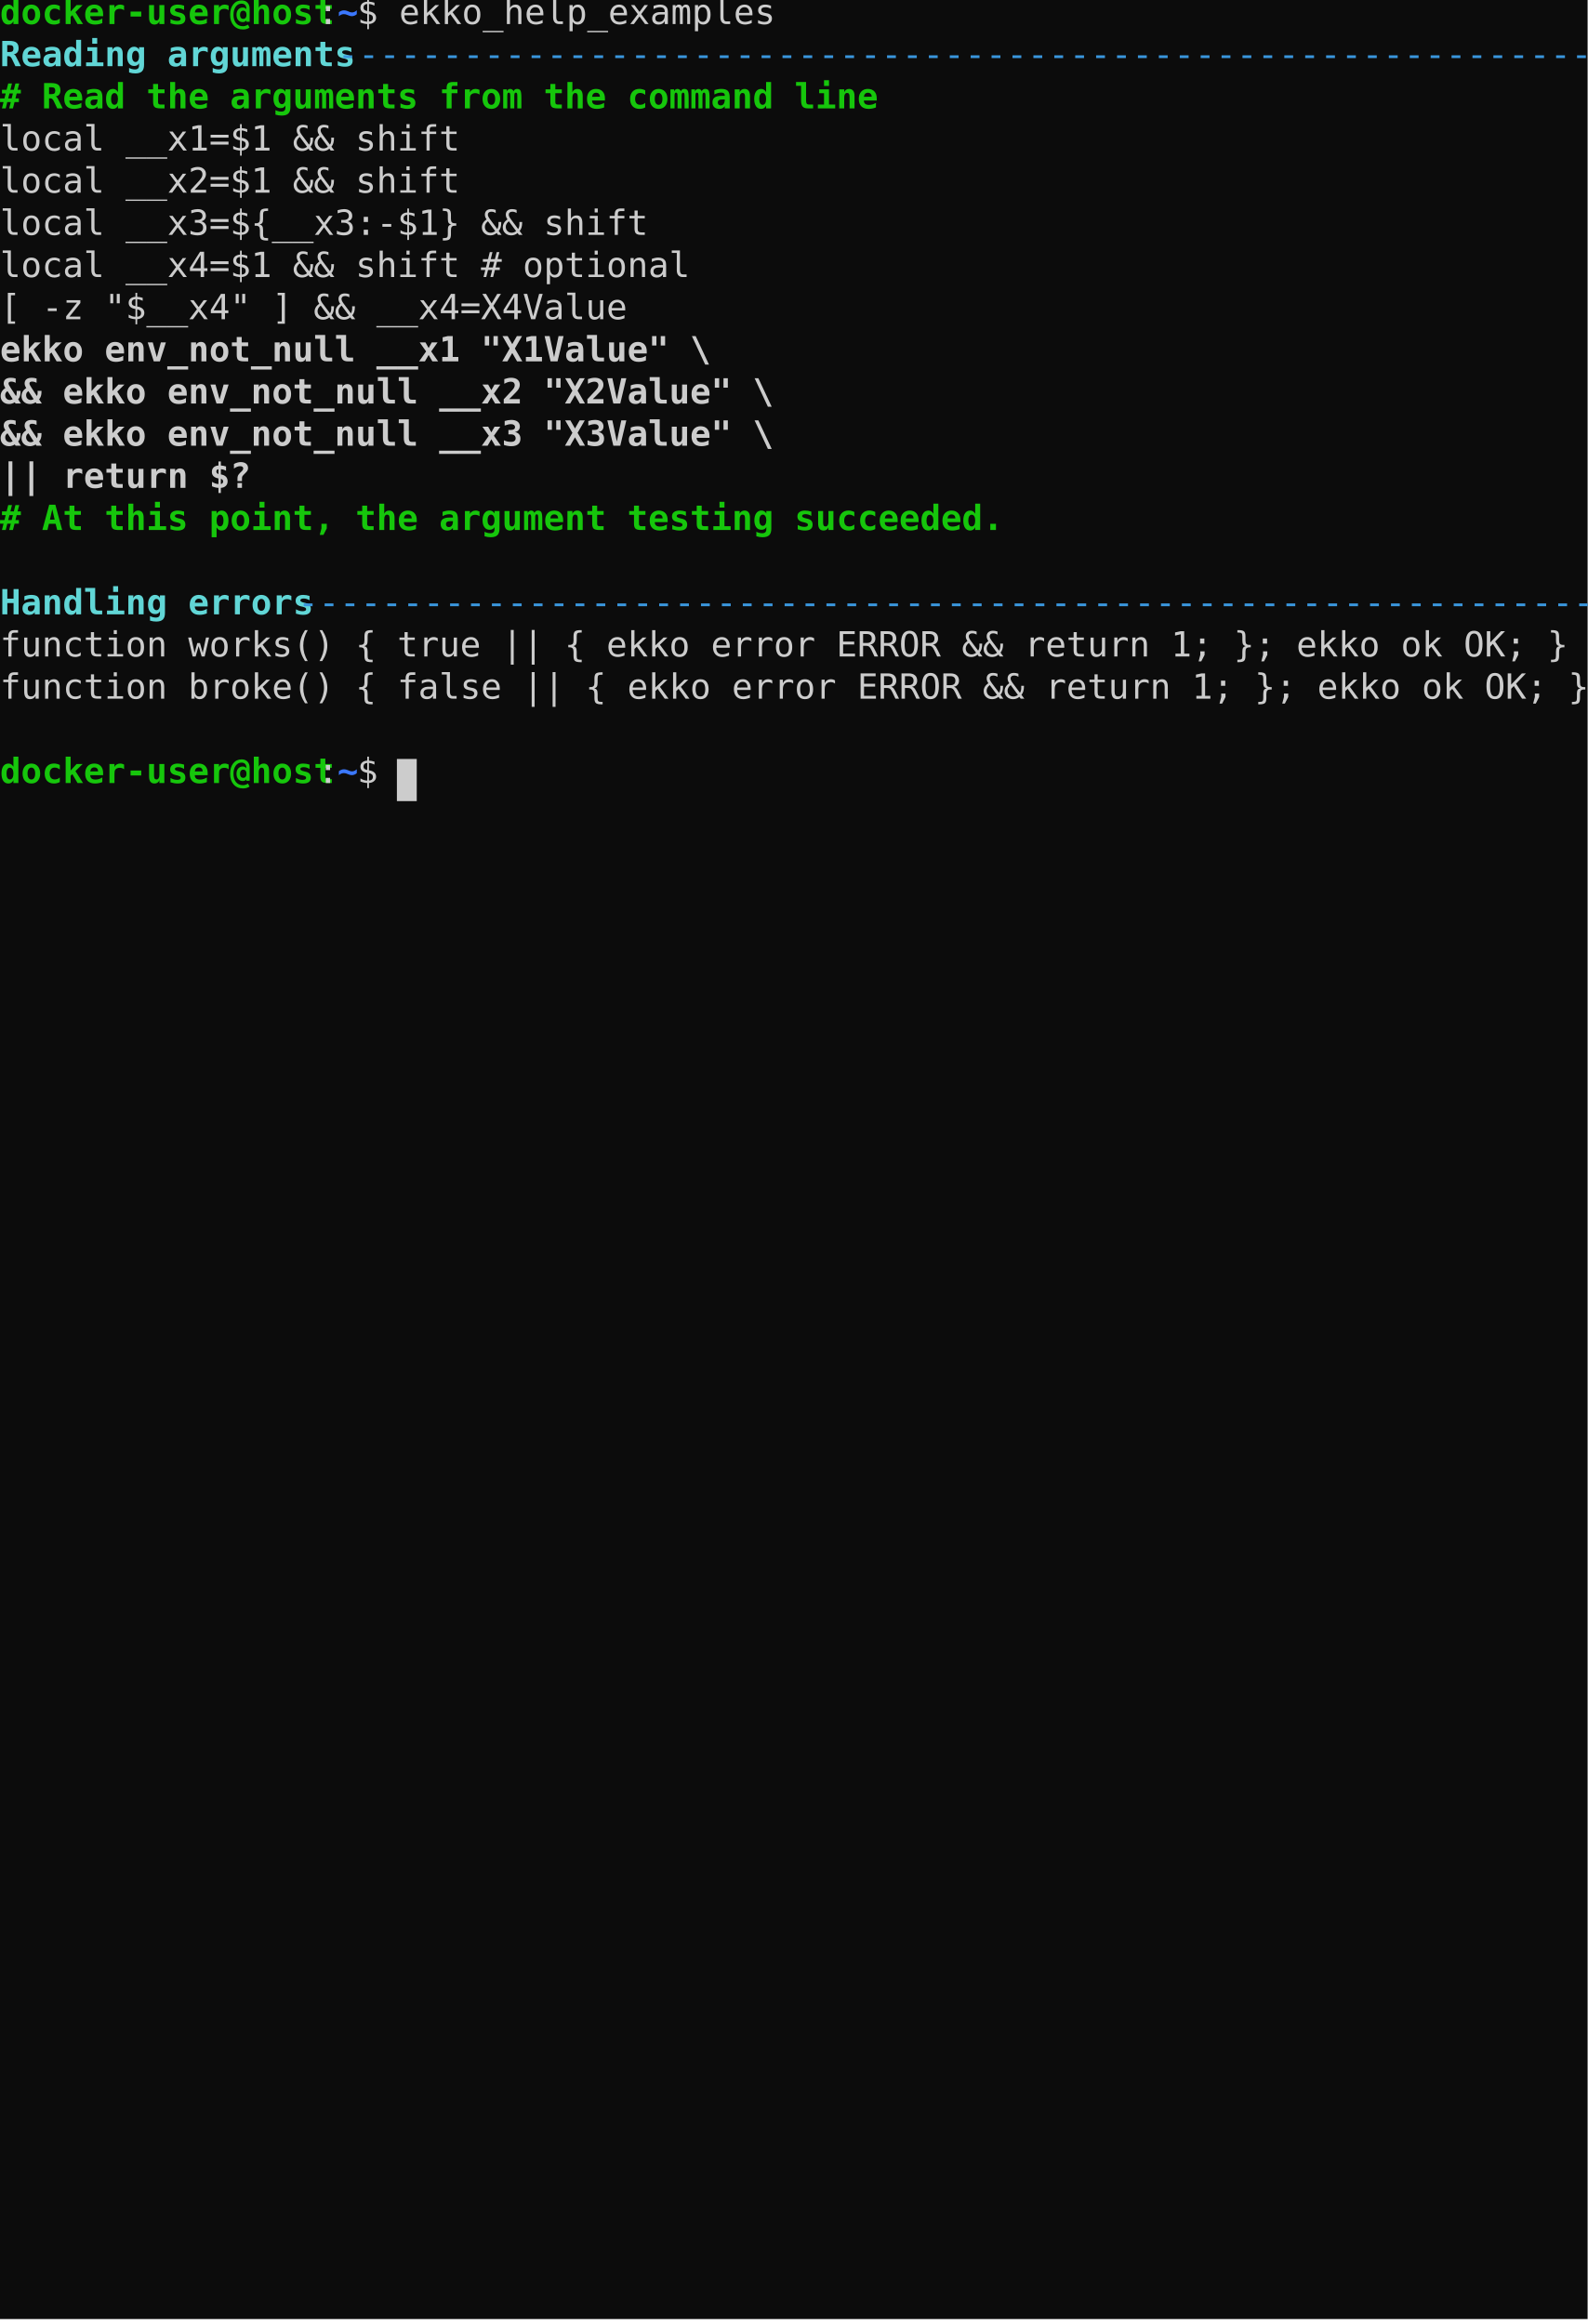
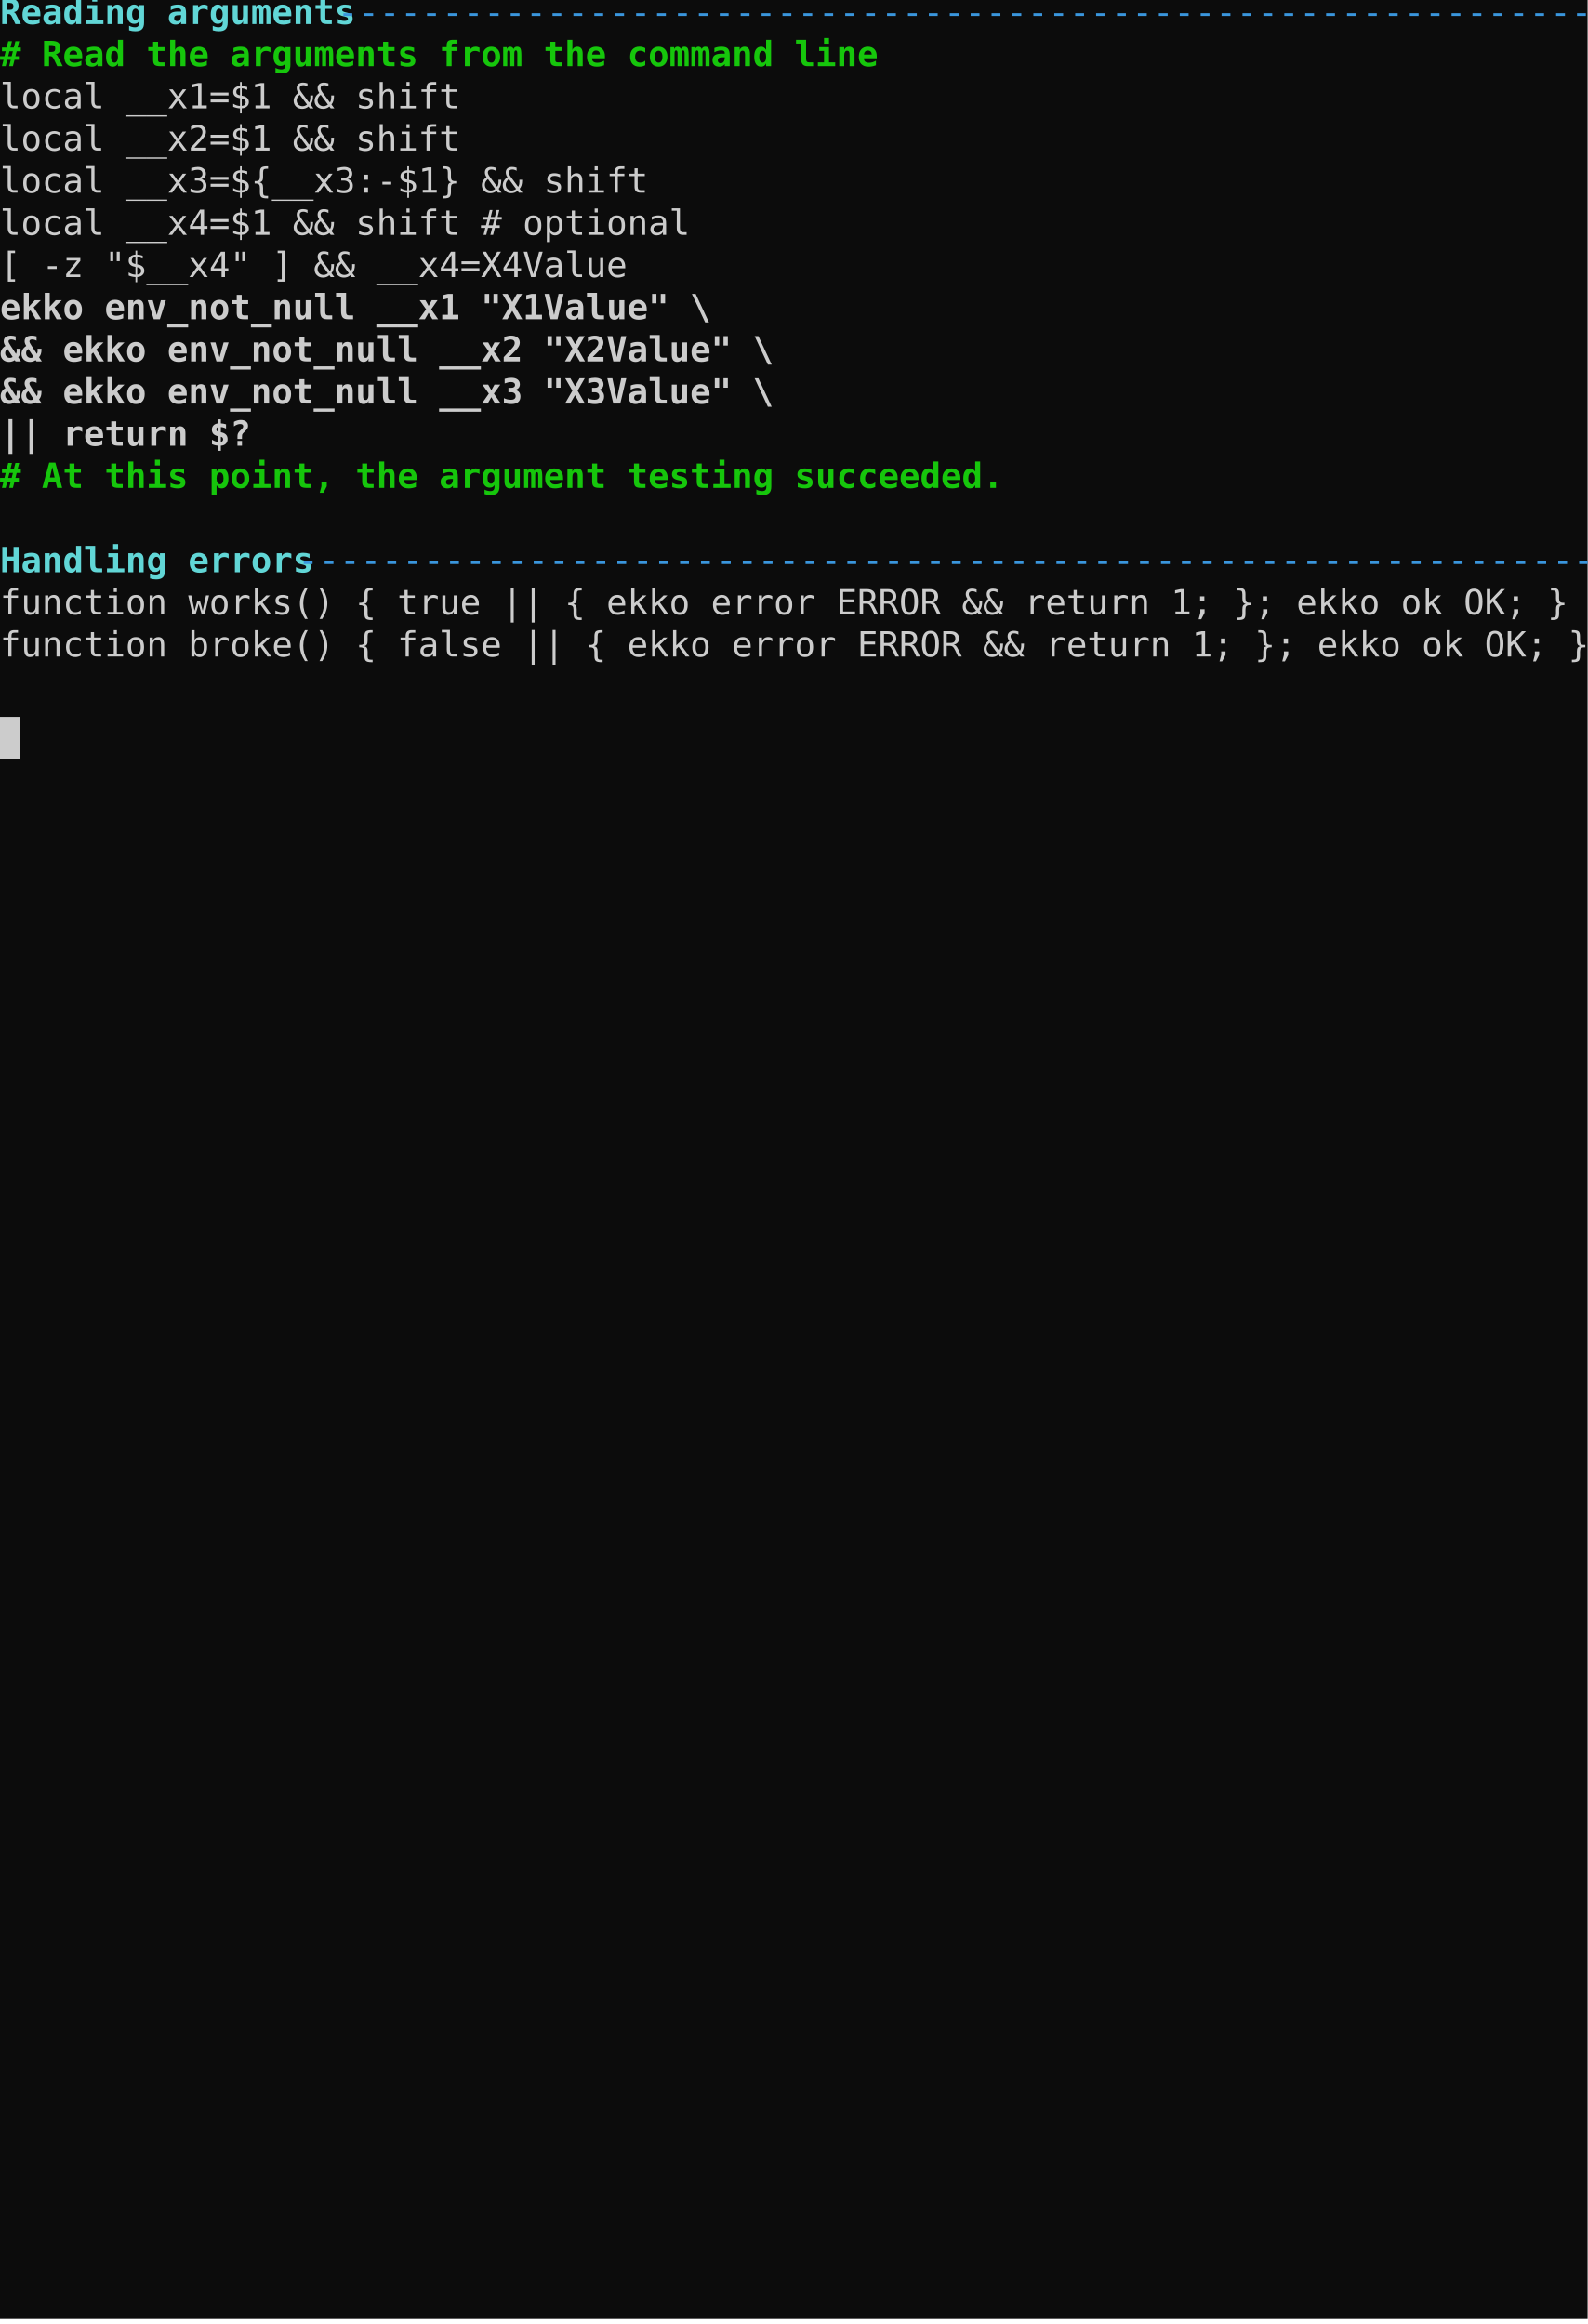
<svg xmlns="http://www.w3.org/2000/svg" xmlns:xlink="http://www.w3.org/1999/xlink" id="terminal" baseProfile="full" viewBox="0 0 640 937" width="640" version="1.1">
  <defs>
-     <style type="text/css" id="generated-style">text{dominant-baseline:text-before-edge;white-space:pre}.foreground{fill:#ccc}.background{fill:#0c0c0c}.color6{fill:#3a96dd}.color10{fill:#16c60c}.color12{fill:#3b78ff}.color14{fill:#61d6d6}</style>
+     <style type="text/css" id="generated-style">text{dominant-baseline:text-before-edge;white-space:pre}.foreground{fill:#ccc}.background{fill:#0c0c0c}.color6{fill:#3a96dd}.color10{fill:#16c60c}.color14{fill:#61d6d6}</style>
  </defs>
  <svg width="640" height="935" viewBox="0 0 640 935" preserveAspectRatio="xMidYMin slice" style="font-family:'DejaVu Sans Mono',monospace;font-style:normal;font-size:14px">
    <rect class="background" height="100%" width="100%" />
    <defs>
-       <text textLength="352" font-weight="bold" class="color10" id="g3">  # Read the arguments from the command line</text>
-       <text textLength="192" class="foreground" id="g4">  local __x1=$1 &amp;&amp; shift</text>
-       <text textLength="192" class="foreground" id="g5">  local __x2=$1 &amp;&amp; shift</text>
-       <text textLength="264" class="foreground" id="g6">  local __x3=${__x3:-$1} &amp;&amp; shift</text>
-       <text textLength="280" class="foreground" id="g7">  local __x4=$1 &amp;&amp; shift # optional</text>
-       <text textLength="256" class="foreground" id="g8">  [ -z "$__x4" ] &amp;&amp; __x4=X4Value</text>
-       <text textLength="288" font-weight="bold" class="foreground" id="g9">  ekko env_not_null __x1 "X1Value" \</text>
-       <text textLength="344" font-weight="bold" class="foreground" id="g10">      &amp;&amp; ekko env_not_null __x2 "X2Value" \</text>
-       <text textLength="344" font-weight="bold" class="foreground" id="g11">      &amp;&amp; ekko env_not_null __x3 "X3Value" \</text>
-       <text textLength="144" font-weight="bold" class="foreground" id="g12">      || return $?</text>
-       <text textLength="400" font-weight="bold" class="color10" id="g13">  # At this point, the argument testing succeeded.</text>
-       <text textLength="600" class="foreground" id="g15">function works() { true || { ekko error ERROR &amp;&amp; return 1; }; ekko ok OK; }</text>
-       <text textLength="608" class="foreground" id="g16">function broke() { false || { ekko error ERROR &amp;&amp; return 1; }; ekko ok OK; }</text>
+       <text textLength="352" font-weight="bold" class="color10" id="g2">  # Read the arguments from the command line</text>
+       <text textLength="192" class="foreground" id="g3">  local __x1=$1 &amp;&amp; shift</text>
+       <text textLength="192" class="foreground" id="g4">  local __x2=$1 &amp;&amp; shift</text>
+       <text textLength="264" class="foreground" id="g5">  local __x3=${__x3:-$1} &amp;&amp; shift</text>
+       <text textLength="280" class="foreground" id="g6">  local __x4=$1 &amp;&amp; shift # optional</text>
+       <text textLength="256" class="foreground" id="g7">  [ -z "$__x4" ] &amp;&amp; __x4=X4Value</text>
+       <text textLength="288" font-weight="bold" class="foreground" id="g8">  ekko env_not_null __x1 "X1Value" \</text>
+       <text textLength="344" font-weight="bold" class="foreground" id="g9">      &amp;&amp; ekko env_not_null __x2 "X2Value" \</text>
+       <text textLength="344" font-weight="bold" class="foreground" id="g10">      &amp;&amp; ekko env_not_null __x3 "X3Value" \</text>
+       <text textLength="144" font-weight="bold" class="foreground" id="g11">      || return $?</text>
+       <text textLength="400" font-weight="bold" class="color10" id="g12">  # At this point, the argument testing succeeded.</text>
+       <text textLength="600" class="foreground" id="g14">function works() { true || { ekko error ERROR &amp;&amp; return 1; }; ekko ok OK; }</text>
+       <text textLength="608" class="foreground" id="g15">function broke() { false || { ekko error ERROR &amp;&amp; return 1; }; ekko ok OK; }</text>
+       <text textLength="8" class="background" id="g16"> </text>
      <g id="g1">
-         <text textLength="128" font-weight="bold" class="color10">docker-user@host</text>
-         <text x="128" textLength="8" class="foreground">:</text>
-         <text x="136" textLength="8" font-weight="bold" class="color12">~</text>
-         <text x="144" textLength="496" class="foreground">$ ekko_help_examples                                          </text>
-       </g>
-       <g id="g2">
        <text textLength="136" font-weight="bold" class="color14">Reading arguments</text>
        <text x="136" textLength="504" class="color6"> --------------------------------------------------------------</text>
      </g>
-       <g id="g14">
+       <g id="g13">
        <text textLength="120" font-weight="bold" class="color14">Handling errors</text>
        <text x="120" textLength="520" class="color6"> ----------------------------------------------------------------</text>
-       </g>
-       <g id="g17">
-         <text textLength="128" font-weight="bold" class="color10">docker-user@host</text>
-         <text x="128" textLength="8" class="foreground">:</text>
-         <text x="136" textLength="8" font-weight="bold" class="color12">~</text>
-         <text x="144" textLength="16" class="foreground">$ </text>
-         <text x="160" textLength="8" class="background"> </text>
      </g>
    </defs>
    <use xlink:href="#g1" />
    <use xlink:href="#g2" y="17" />
    <use xlink:href="#g3" y="34" />
    <use xlink:href="#g4" y="51" />
    <use xlink:href="#g5" y="68" />
    <use xlink:href="#g6" y="85" />
    <use xlink:href="#g7" y="102" />
    <use xlink:href="#g8" y="119" />
    <use xlink:href="#g9" y="136" />
    <use xlink:href="#g10" y="153" />
    <use xlink:href="#g11" y="170" />
    <use xlink:href="#g12" y="187" />
-     <use xlink:href="#g13" y="204" />
+     <use xlink:href="#g13" y="221" />
    <use xlink:href="#g14" y="238" />
    <use xlink:href="#g15" y="255" />
-     <use xlink:href="#g16" y="272" />
-     <path class="foreground" d="M160 306h8v17h-8z" />
-     <use xlink:href="#g17" y="306" />
+     <path class="foreground" d="M0 289h8v17H0z" />
+     <use xlink:href="#g16" y="289" />
  </svg>
</svg>
